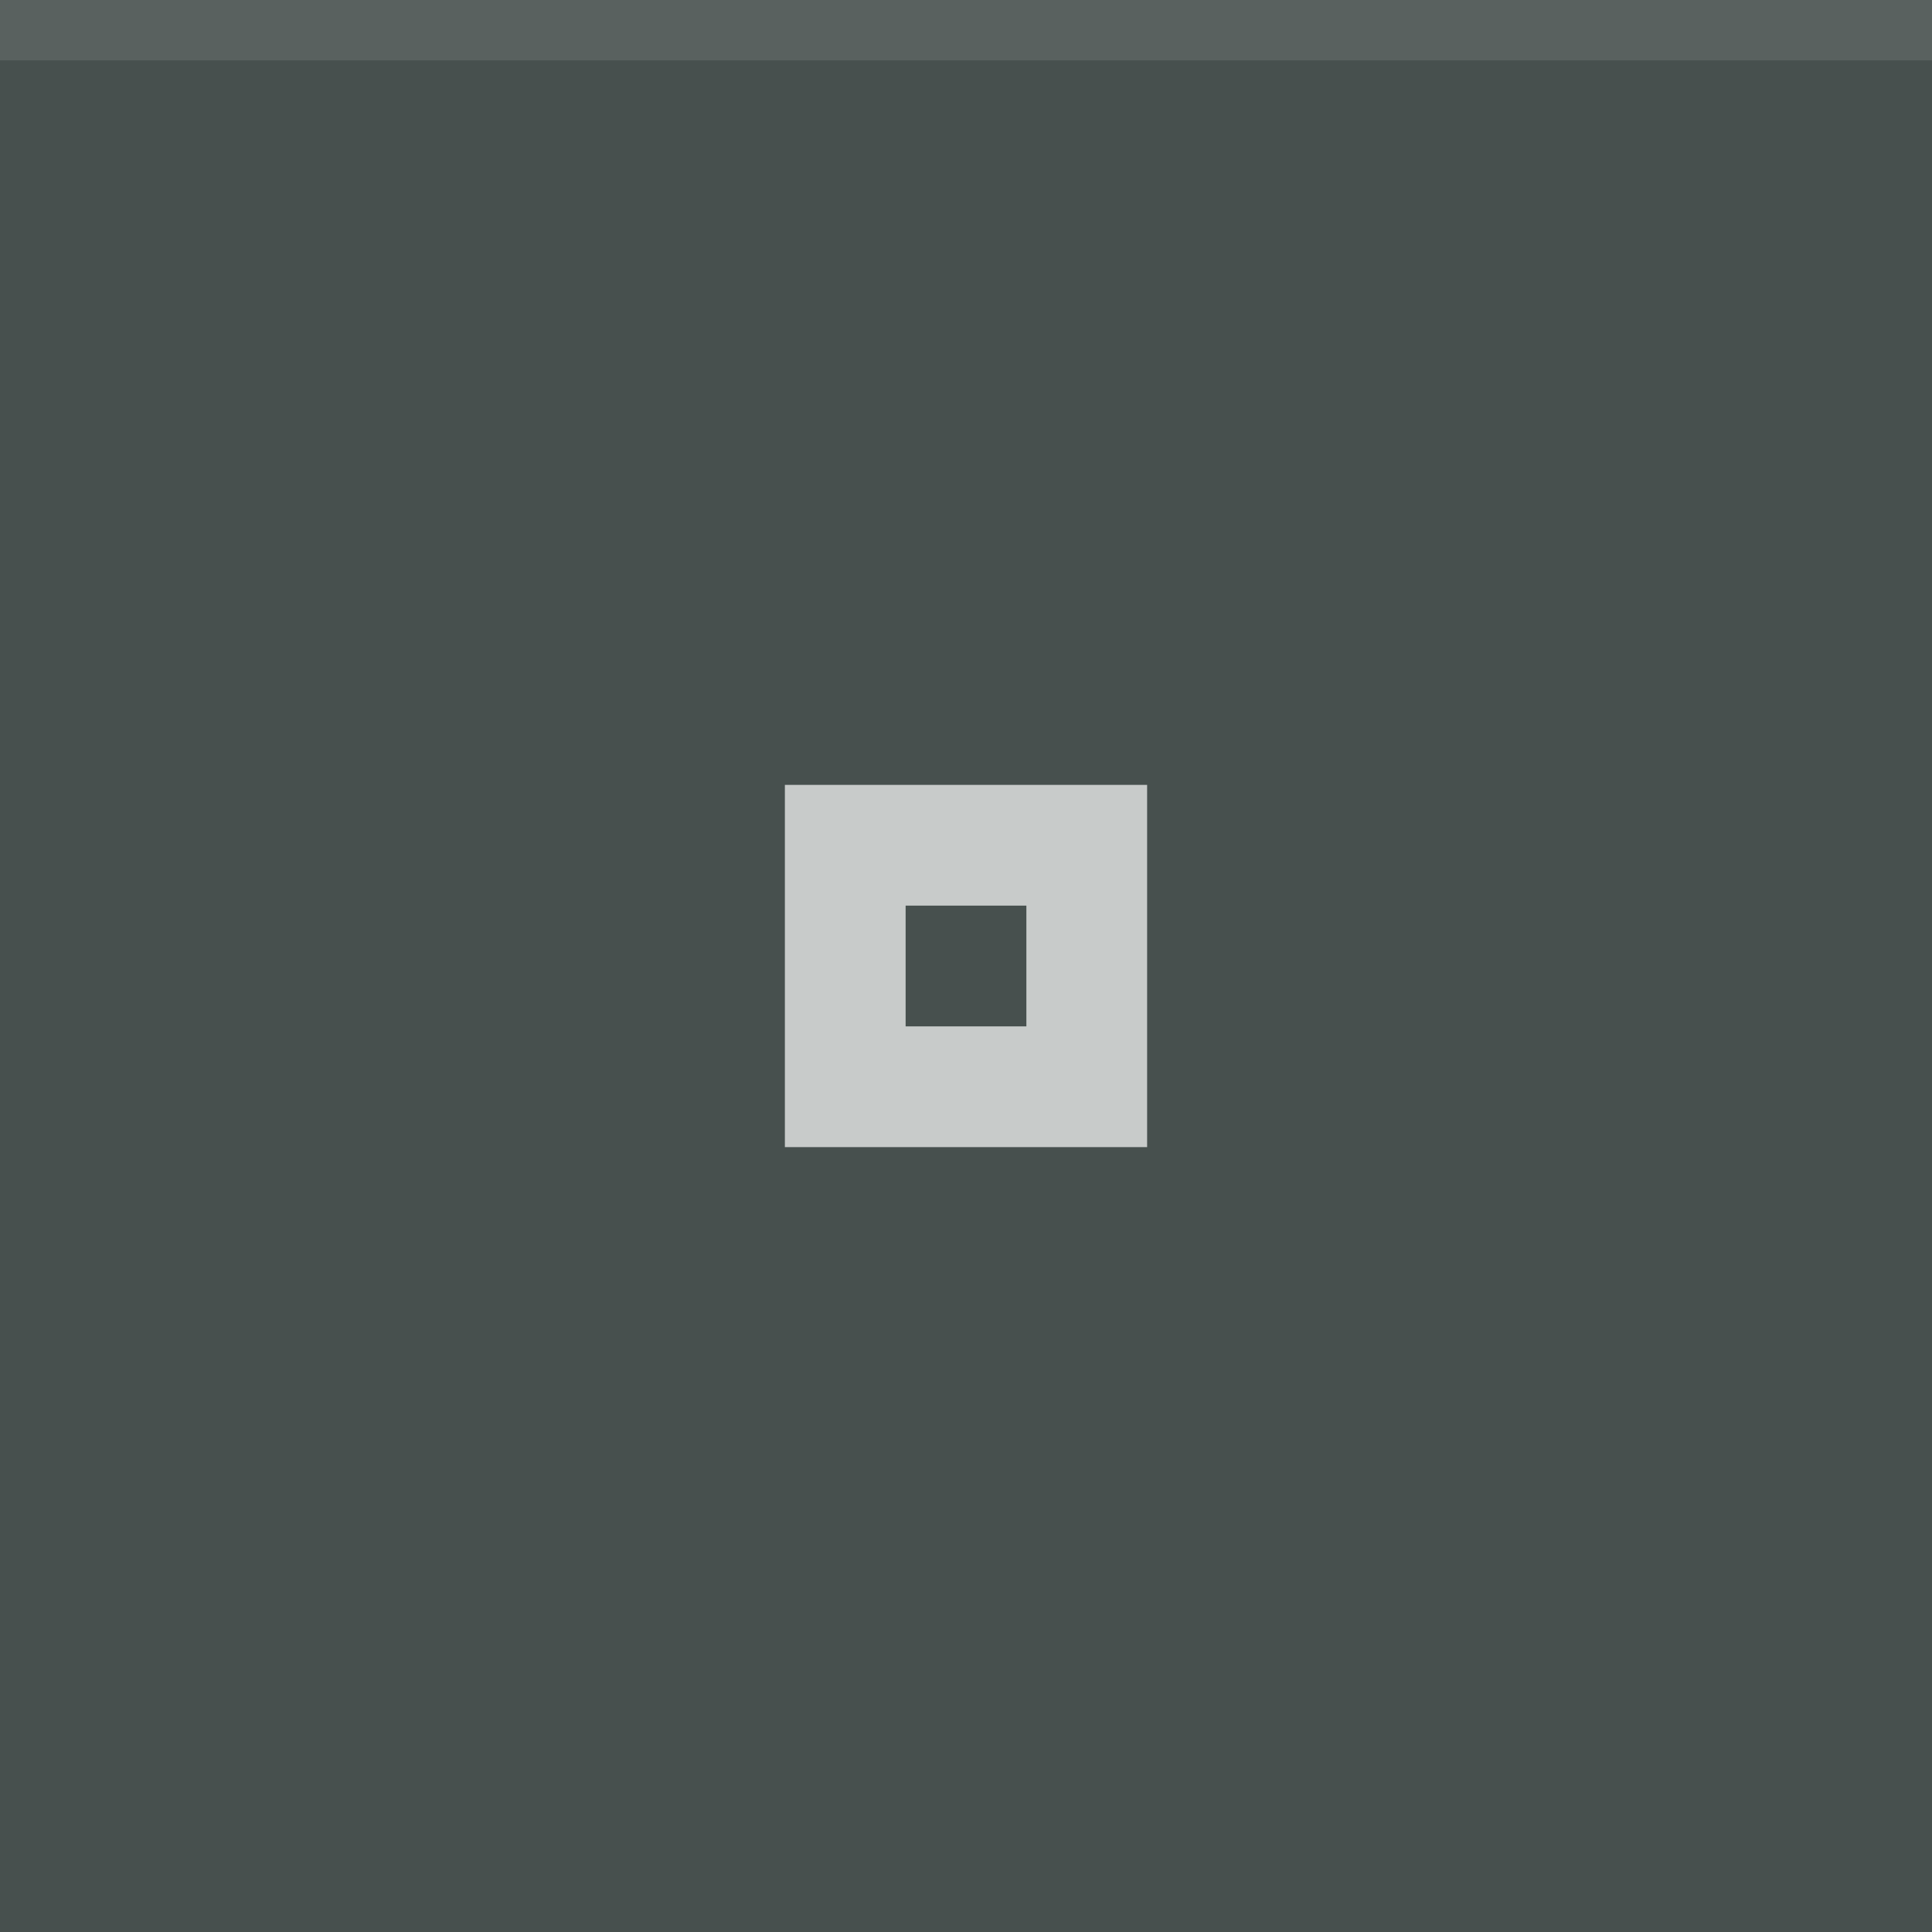
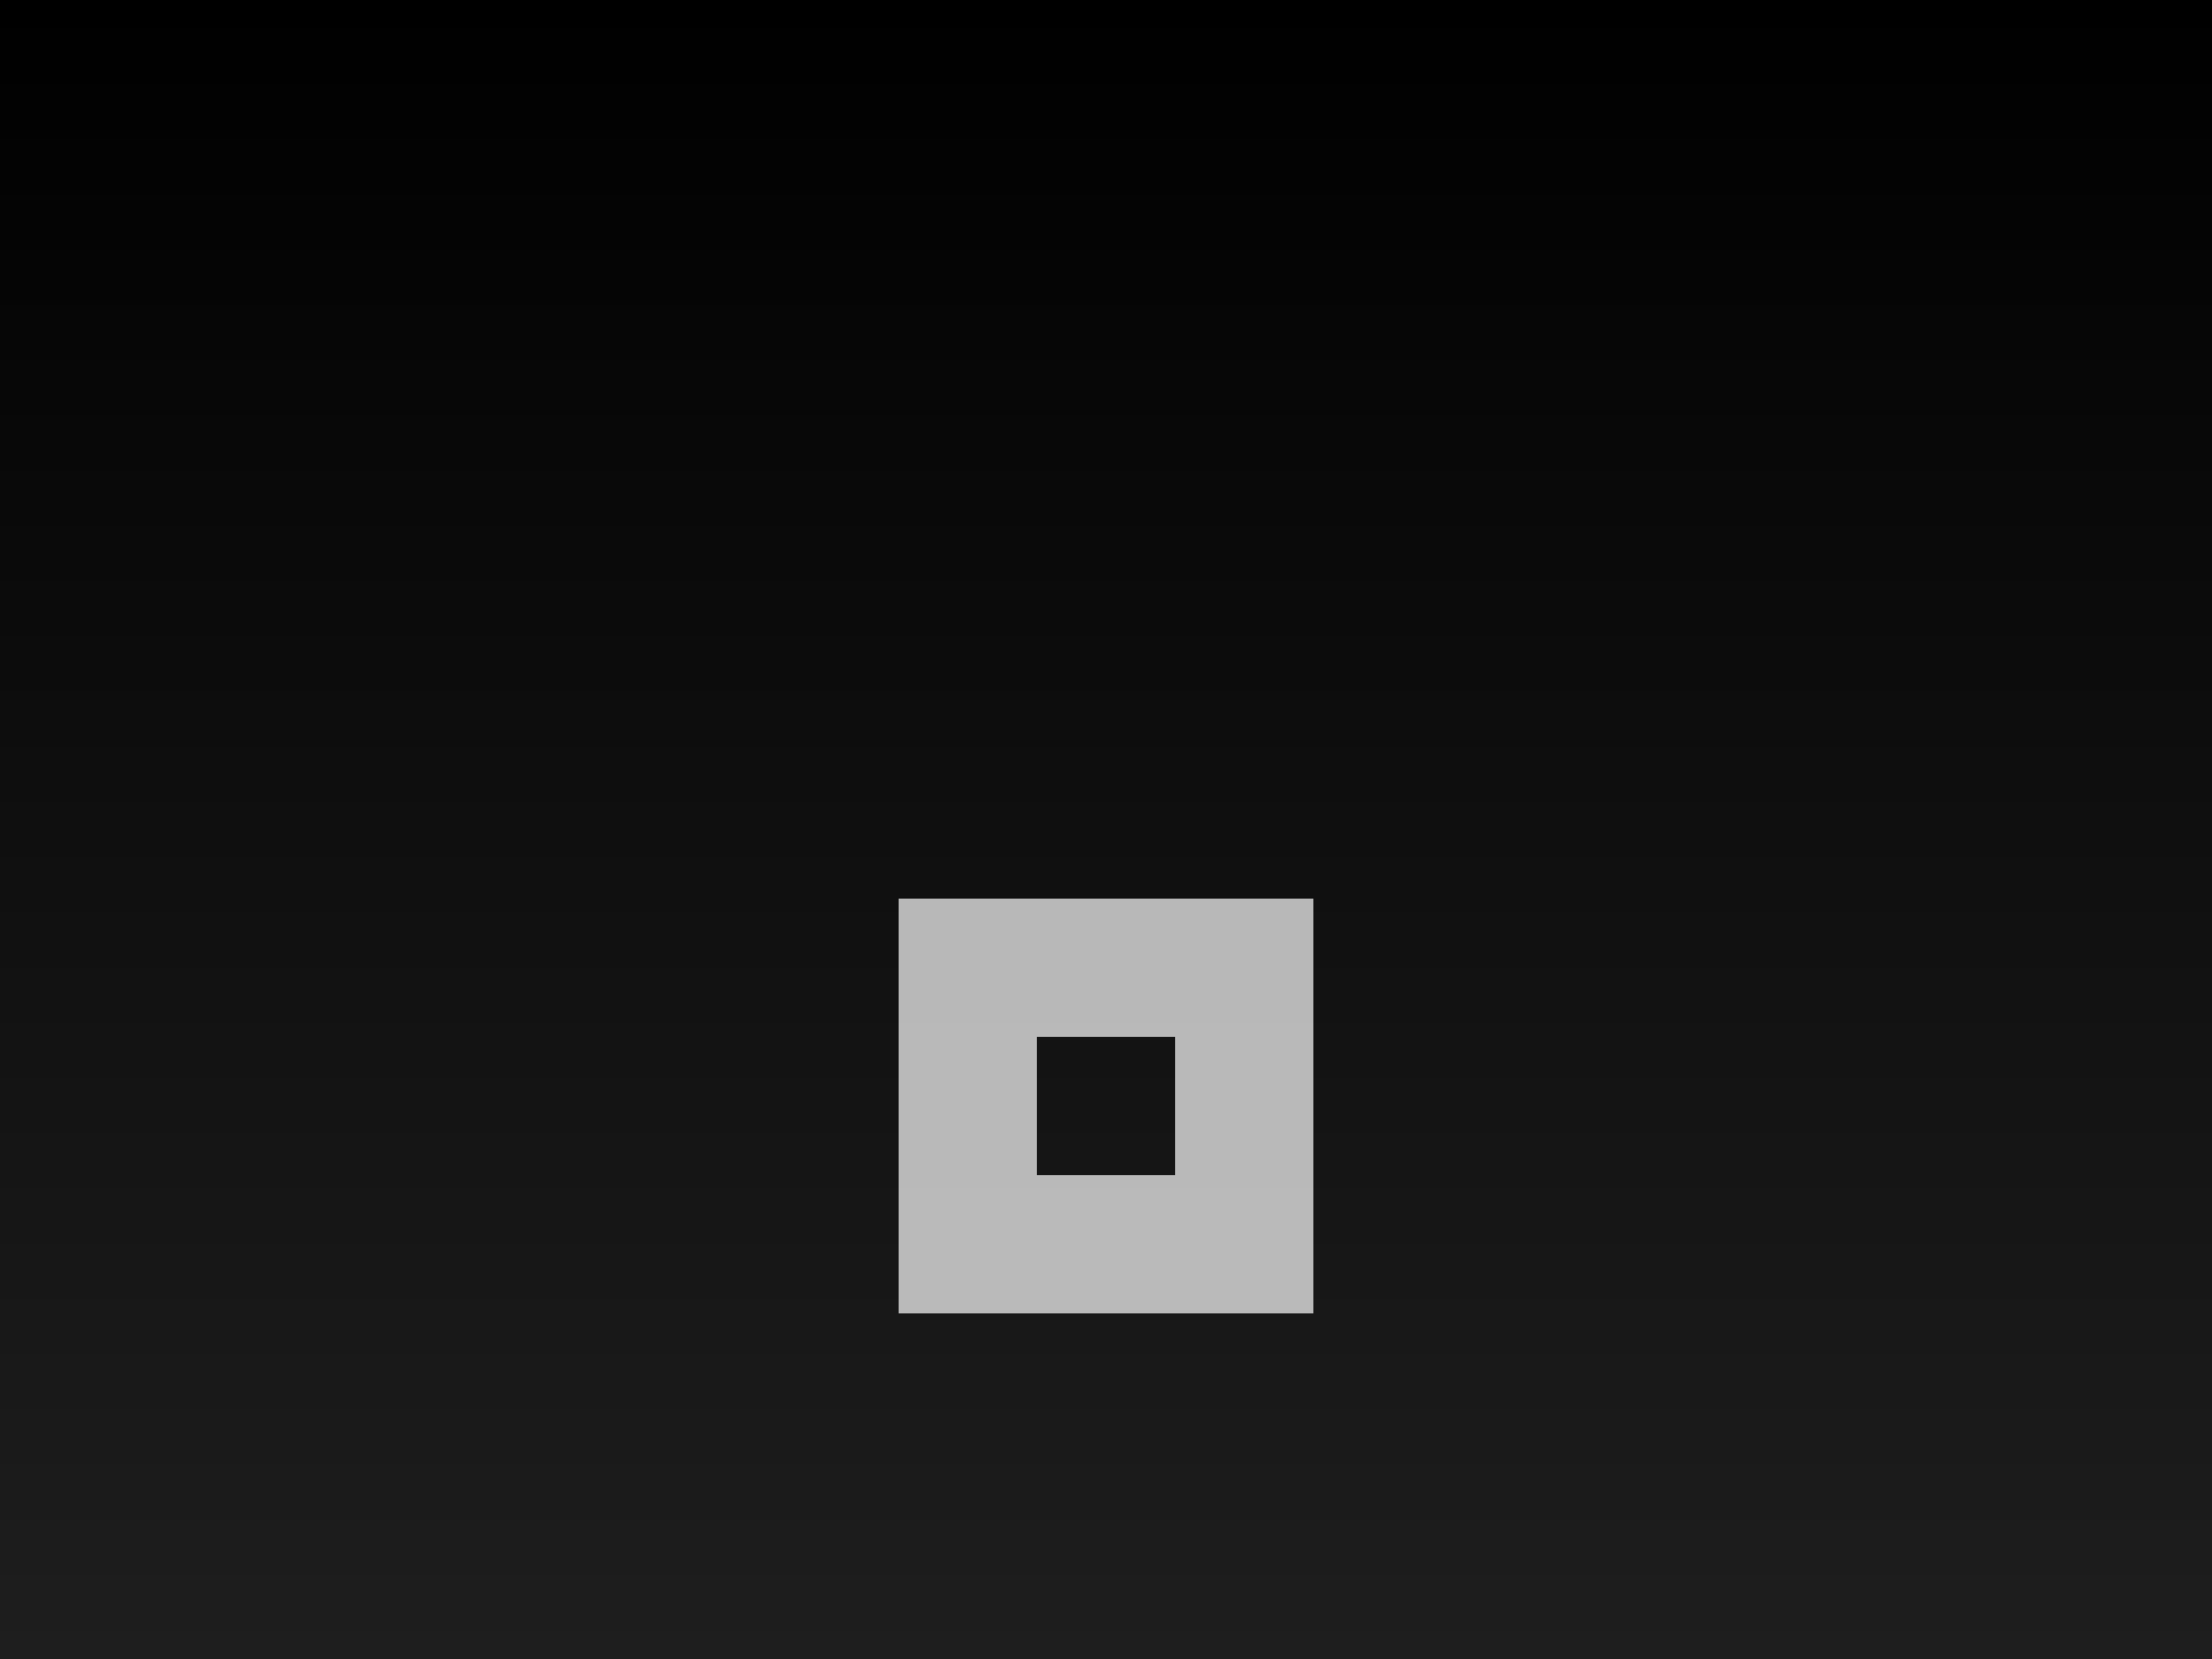
- <svg xmlns="http://www.w3.org/2000/svg" width="32" height="32" viewBox="0 0 32 32">
-   <rect width="32" height="32" fill="#47504e" />
-   <rect width="32" height="1" fill="#FFFFFF" fill-opacity="0.1" />
+ <svg xmlns="http://www.w3.org/2000/svg" width="32" height="24" viewBox="0 0 32 24">
+   <defs>
+     <linearGradient id="gradientTheme" x1="0%" y1="0%" x2="0%" y2="100%">
+       <stop offset="0%" style="stop-color: #000000;stop-opacity:1" />
+       <stop offset="100%" style="stop-color: #1E1E1E;stop-opacity:1" />
+     </linearGradient>
+   </defs>
+   <rect width="32" height="24" fill="url(#gradientTheme)" />
  <g fill="#FFFFFF" opacity="0.7">
-     <circle cx="16" cy="16" r="12" opacity="0" />
+     <circle cx="15" cy="16" r="8" opacity="0" />
    <path d="m13 13v6h6v-6zm2 2h2v2h-2z" />
  </g>
</svg>
